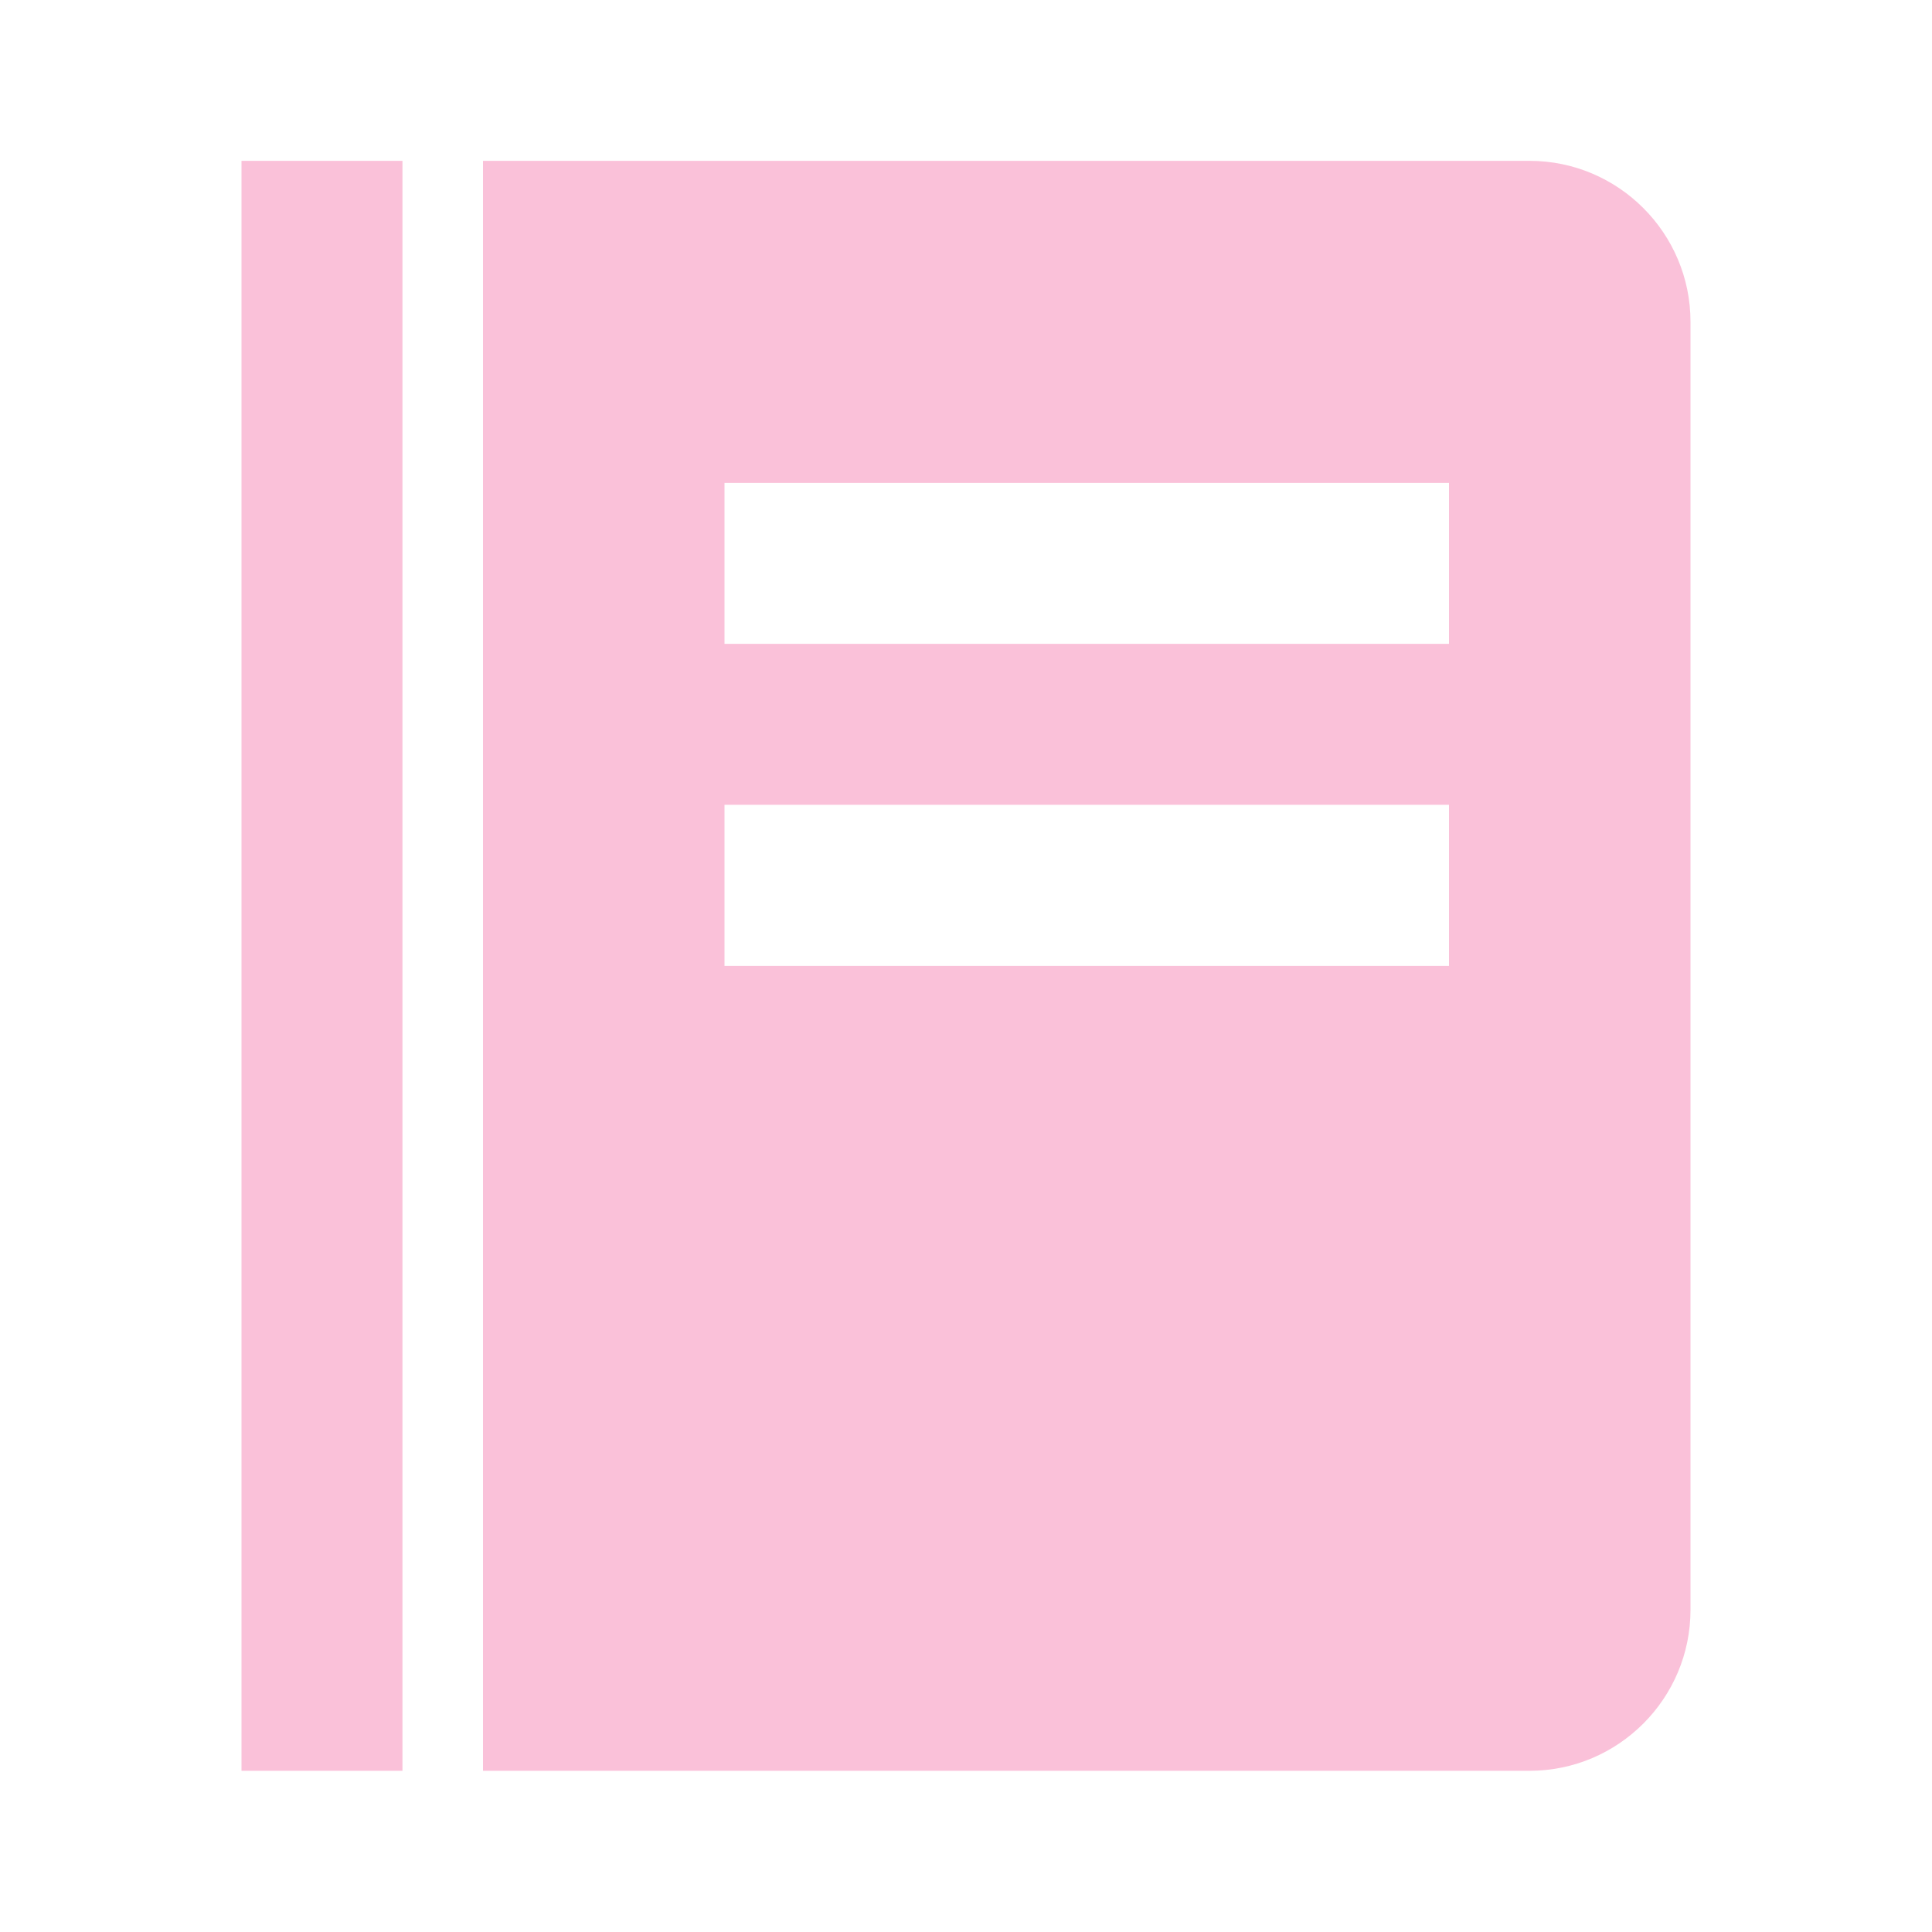
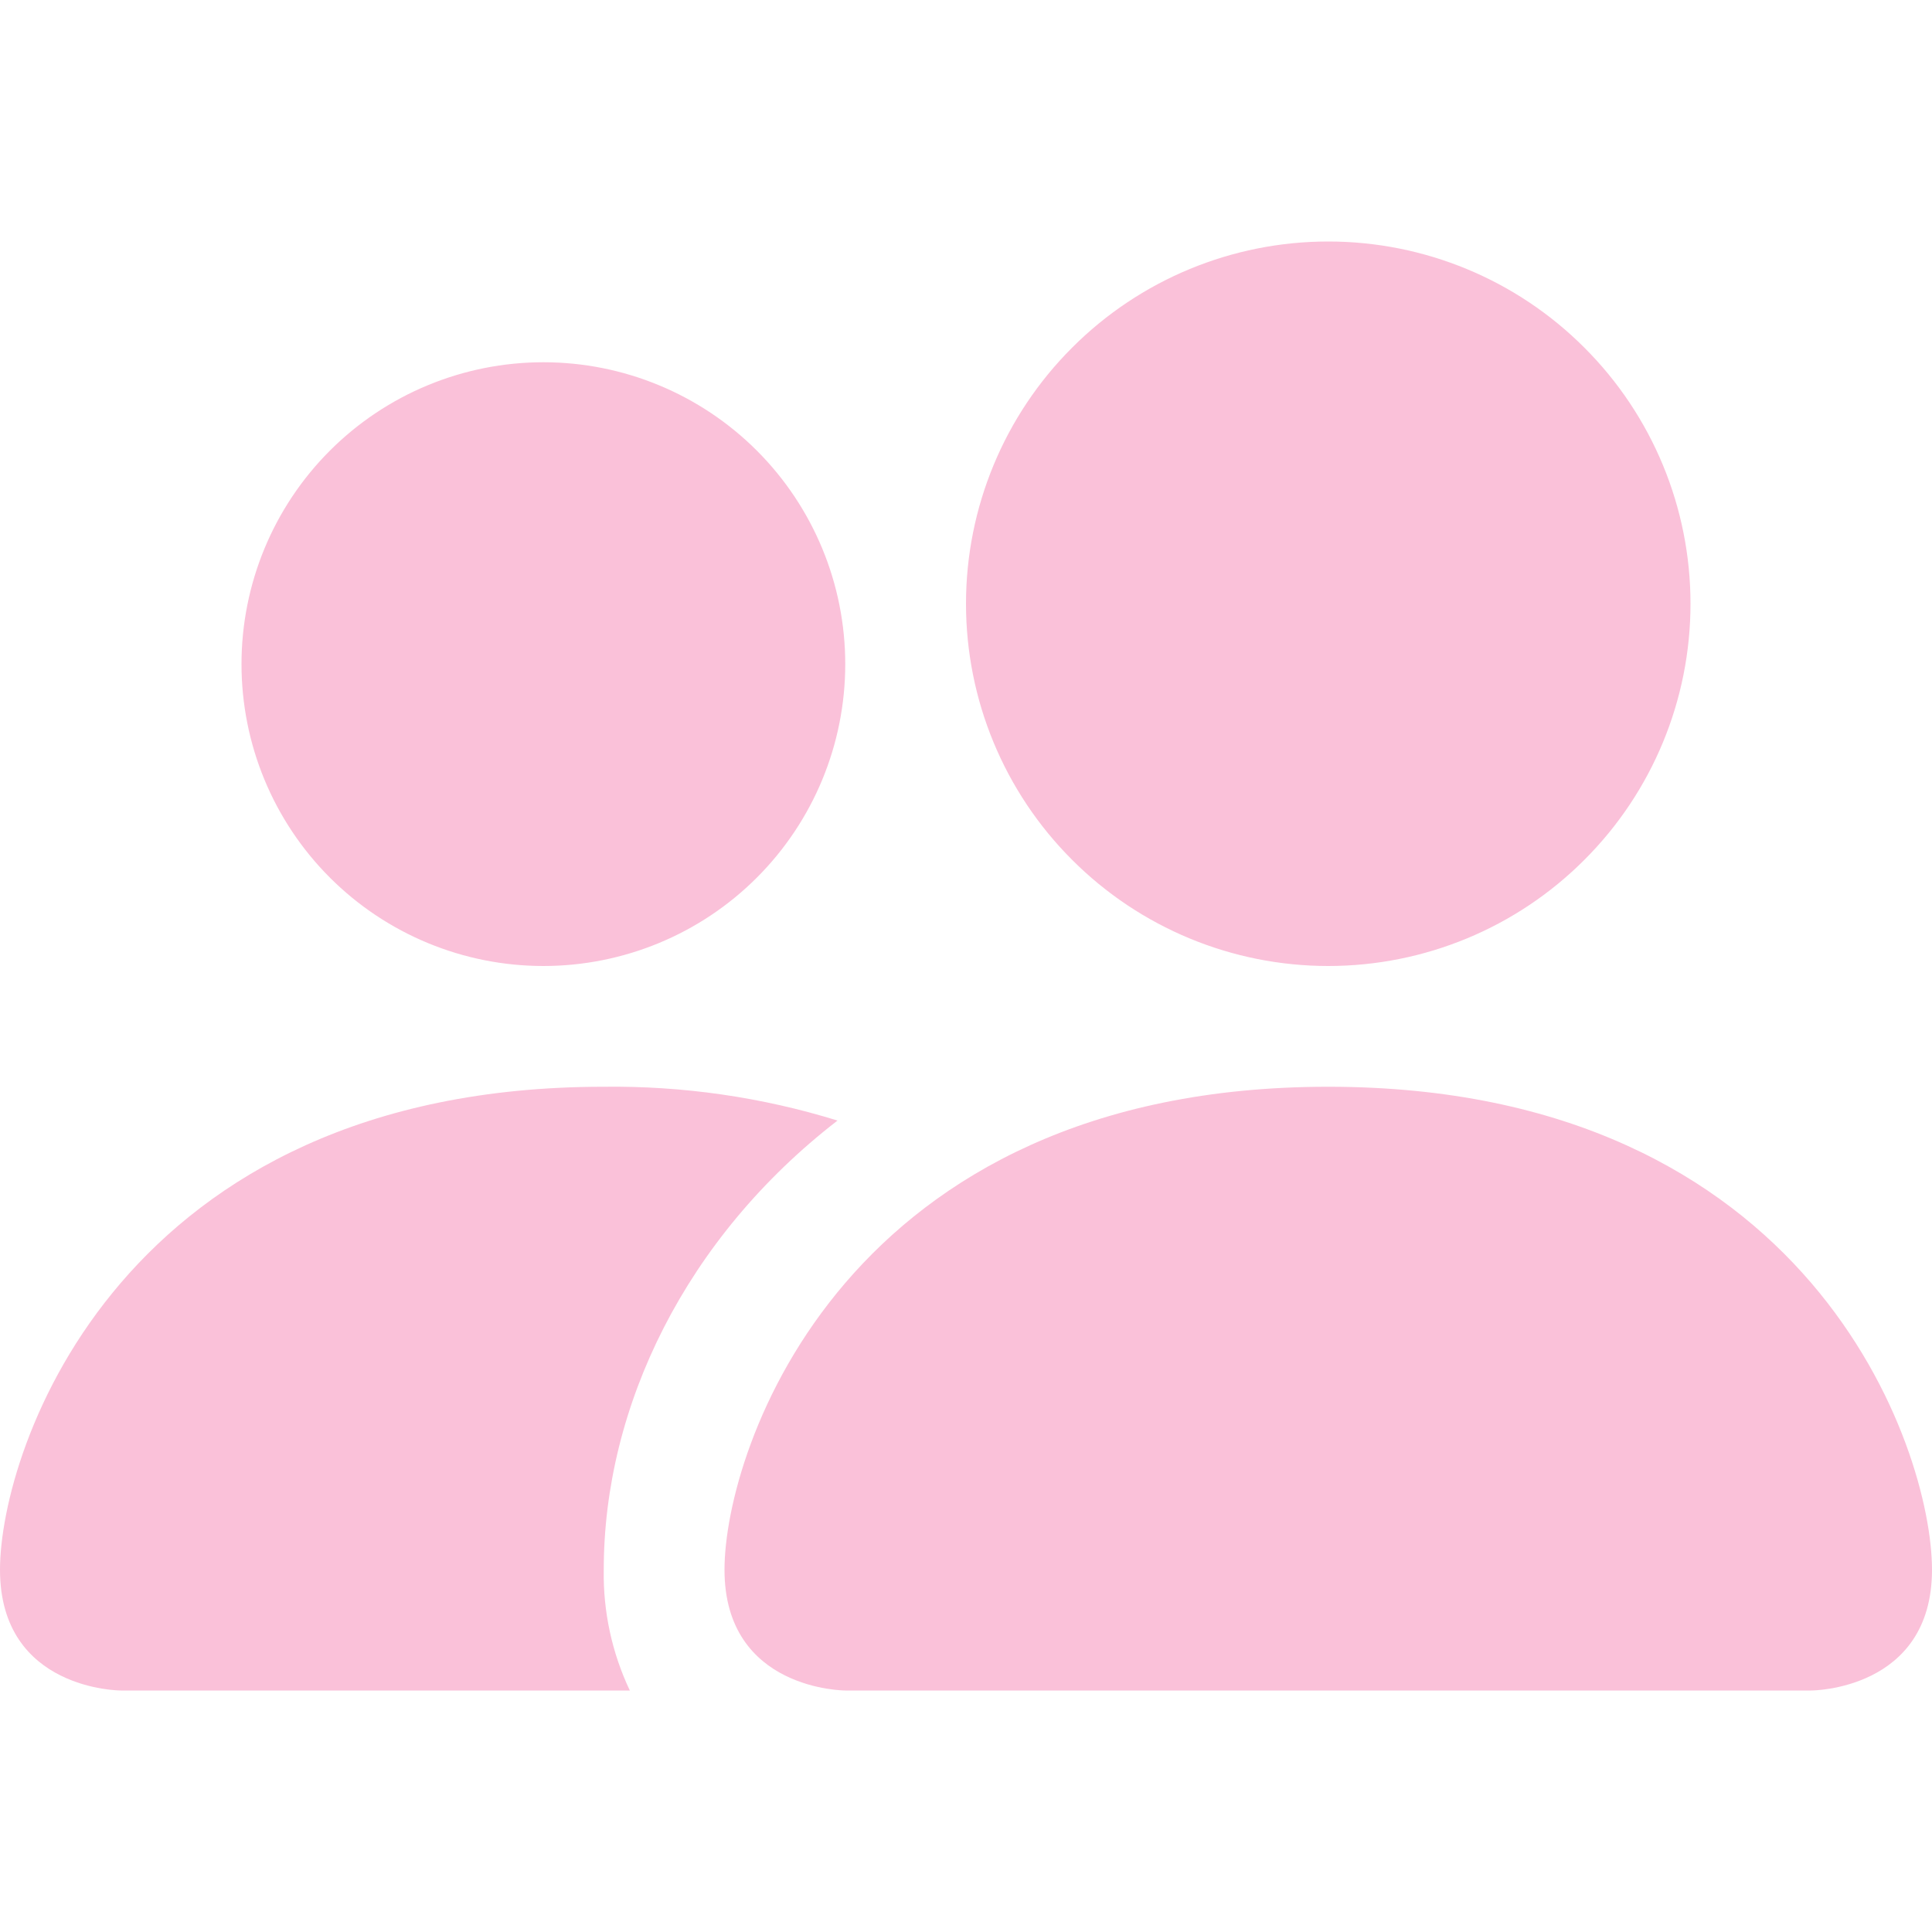
<svg xmlns="http://www.w3.org/2000/svg" width="16" height="16" viewBox="0 0 16 16" fill="none">
-   <path d="M2 1.332H3.333V14.665H2V1.332ZM12.667 1.332H4V14.665H12.667C13.402 14.665 14 14.067 14 13.332V2.665C14 1.93 13.402 1.332 12.667 1.332ZM12 7.999H6V6.665H12V7.999ZM12 5.332H6V3.999H12V5.332Z" fill="#FAC1D9" />
+   <path d="M7 14C7 14 6 14 6 13C6 12 7 9 11 9C15 9 16 12 16 13C16 14 15 14 15 14H7ZM11 8C11.796 8 12.559 7.684 13.121 7.121C13.684 6.559 14 5.796 14 5C14 4.204 13.684 3.441 13.121 2.879C12.559 2.316 11.796 2 11 2C10.204 2 9.441 2.316 8.879 2.879C8.316 3.441 8 4.204 8 5C8 5.796 8.316 6.559 8.879 7.121C9.441 7.684 10.204 8 11 8ZM5.216 14C5.068 13.688 4.994 13.345 5 13C5 11.645 5.68 10.25 6.936 9.28C6.309 9.086 5.656 8.992 5 9C1 9 0 12 0 13C0 14 1 14 1 14H5.216ZM4.5 8C5.163 8 5.799 7.737 6.268 7.268C6.737 6.799 7 6.163 7 5.5C7 4.837 6.737 4.201 6.268 3.732C5.799 3.263 5.163 3 4.5 3C3.837 3 3.201 3.263 2.732 3.732C2.263 4.201 2 4.837 2 5.5C2 6.163 2.263 6.799 2.732 7.268C3.201 7.737 3.837 8 4.5 8Z" fill="#FAC1D9" />
</svg>
